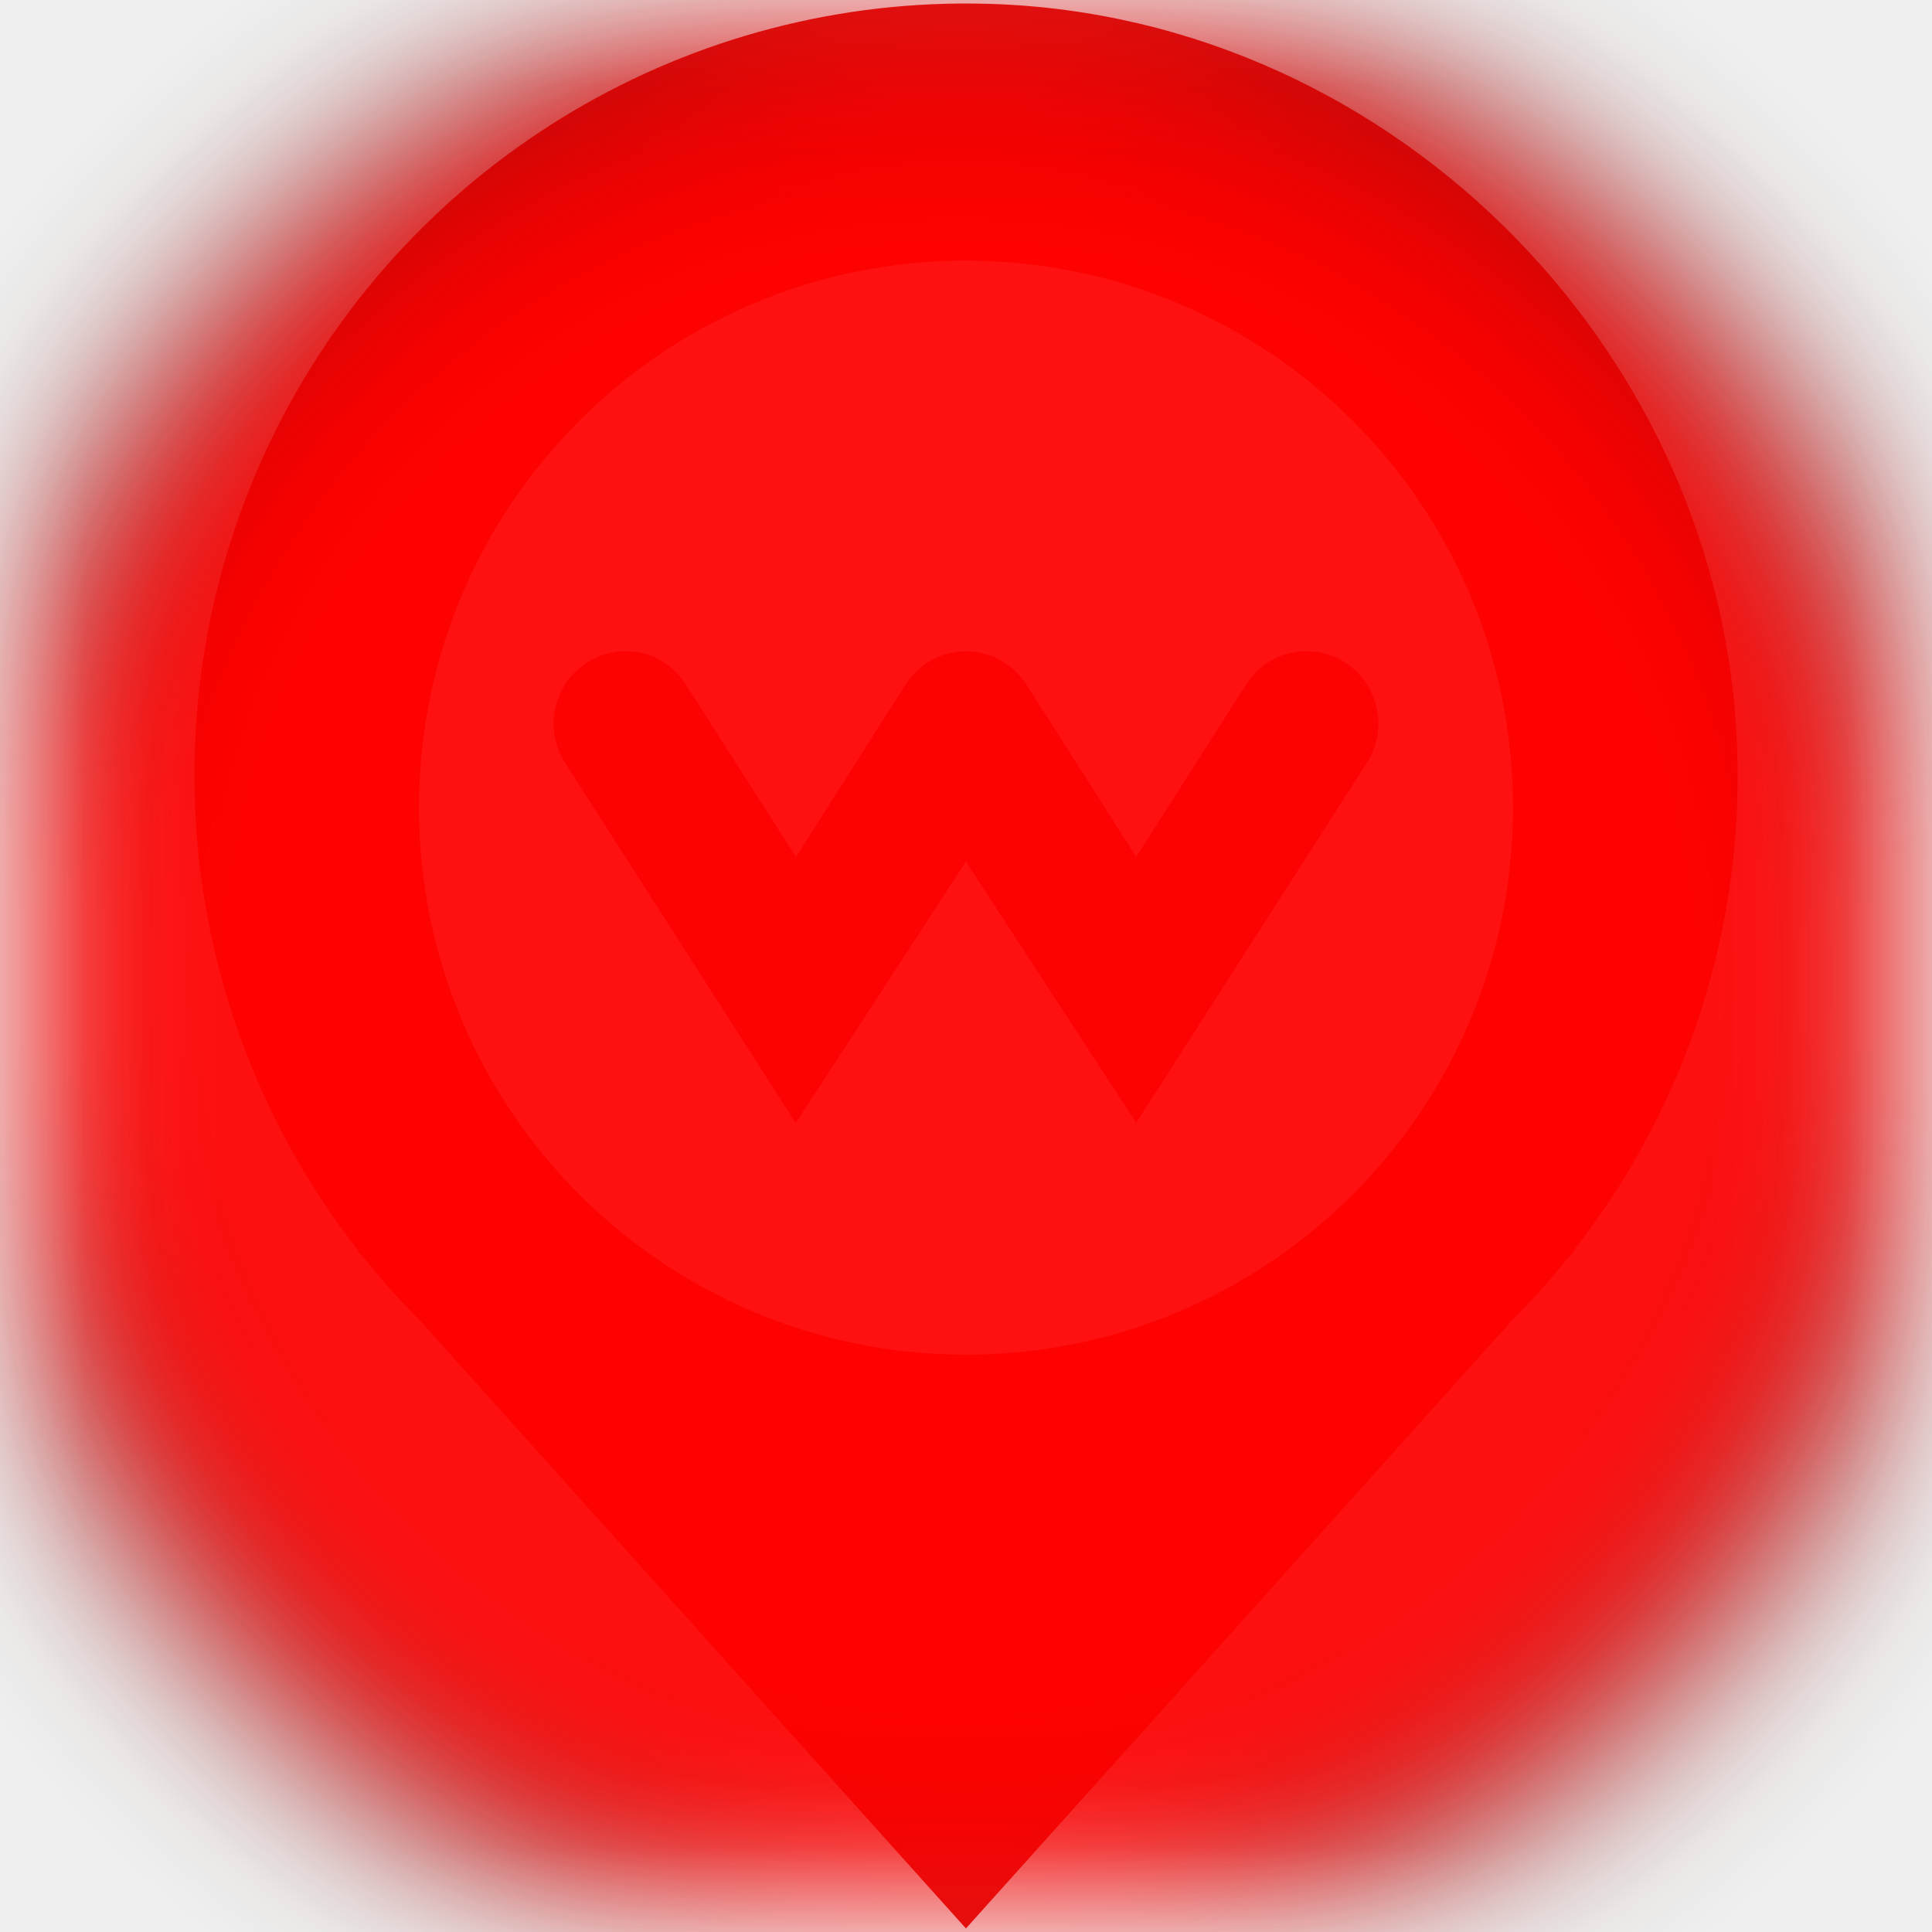
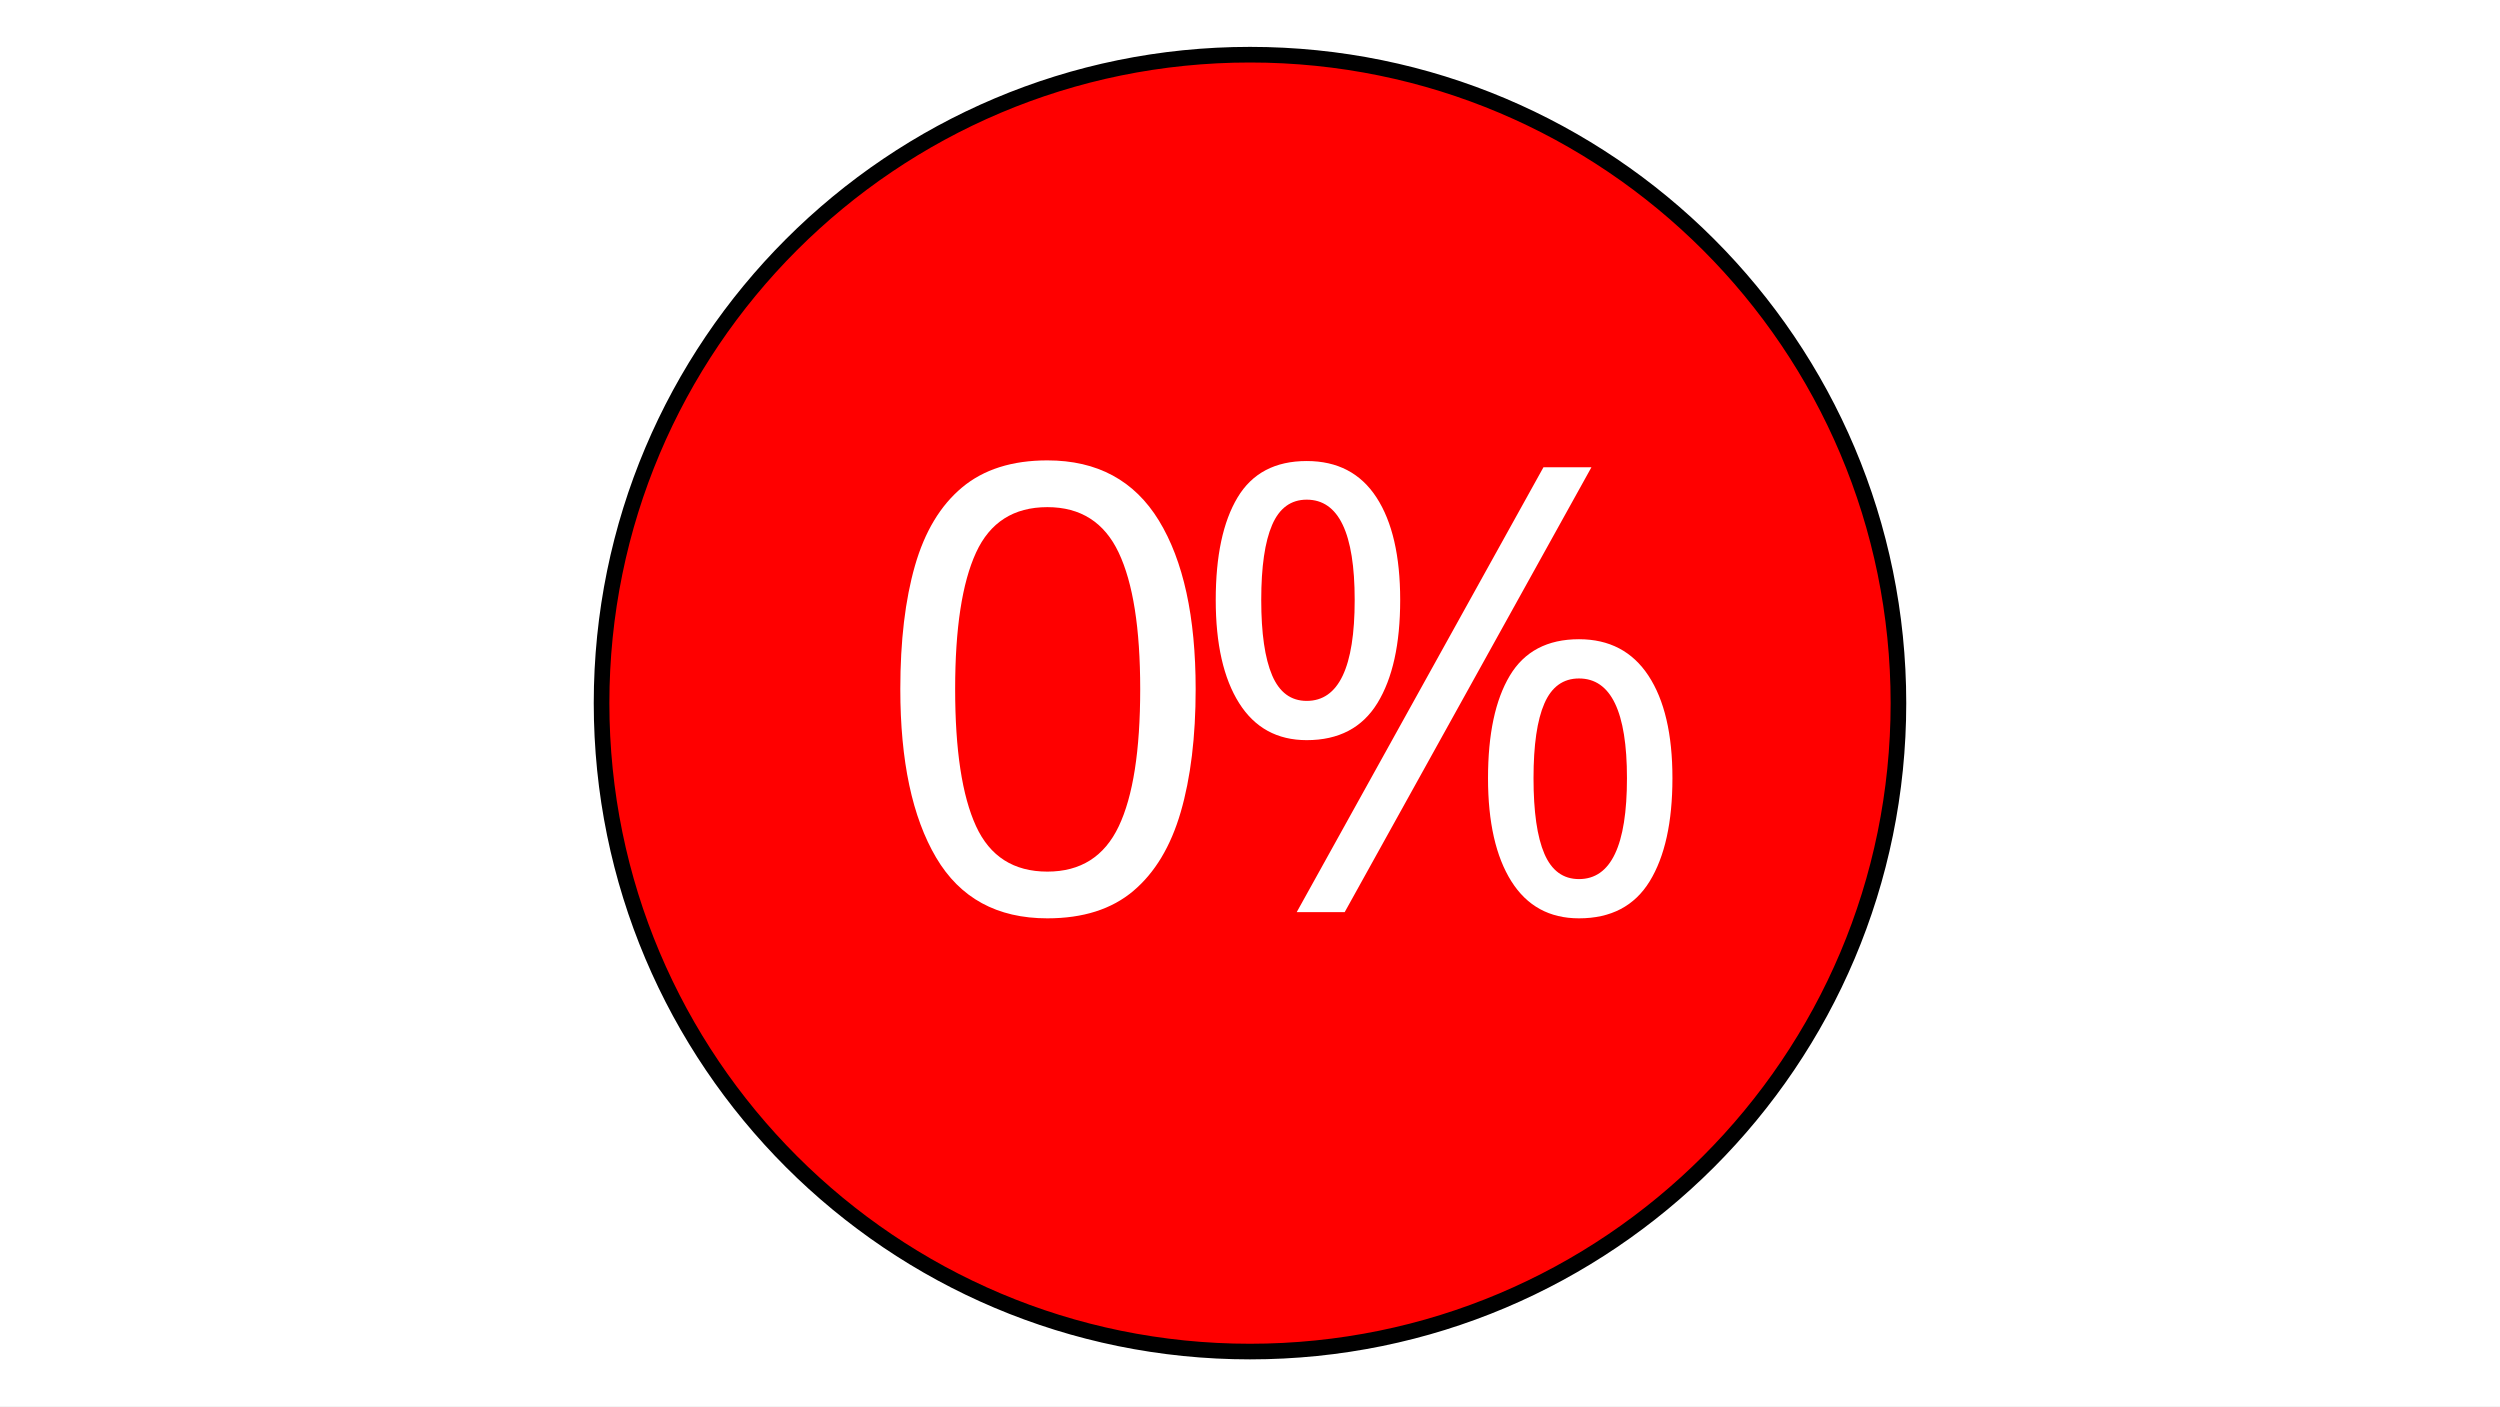
- <svg xmlns="http://www.w3.org/2000/svg" width="30" height="30">
-   <g>
-     <g id="svg_4" stroke="null">
-       <path id="svg_1" fill="#dc1715" d="m24.443,19.408a11.926,11.926 0 0 0 2.539,-7.402c-0.016,-6.365 -5.251,-11.755 -11.614,-11.946a11.983,11.983 0 0 0 -9.814,19.348l-0.017,0l0.138,0.154c0.271,0.335 0.558,0.656 0.862,0.96l8.462,9.423l8.462,-9.423c0.305,-0.304 0.591,-0.624 0.862,-0.96l0.138,-0.154l-0.017,0l-0,0z" stroke="null" />
-       <circle id="svg_2" fill="#fff" r="8.494" cy="12.541" cx="15" stroke="null" />
-       <path id="svg_3" fill="#db1917" clip-rule="evenodd" fill-rule="evenodd" d="m14.997,13.38l-2.641,4.058l-3.581,-5.591a1.13,1.13 0 0 1 0.332,-1.554a1.103,1.103 0 0 1 1.54,0.333l1.713,2.681l1.7,-2.675l0.008,-0.011a1.171,1.171 0 0 1 0.048,-0.066l0.021,-0.028l0.04,-0.046l0.017,-0.019l0.019,-0.02l0.024,-0.021l0.024,-0.023a0.813,0.813 0 0 1 0.131,-0.102l0.009,-0.007l0.02,-0.011c0.02,-0.013 0.04,-0.025 0.061,-0.036l0.025,-0.013l0.021,-0.009a0.983,0.983 0 0 1 0.05,-0.023c0.016,-0.008 0.033,-0.013 0.057,-0.021l0.042,-0.015a1.111,1.111 0 0 1 0.789,0.056l0.02,0.009a0.656,0.656 0 0 1 0.11,0.062l0.009,0.005a1.253,1.253 0 0 1 0.096,0.07l0.041,0.037l0.027,0.023l0.017,0.017a0.451,0.451 0 0 1 0.021,0.023l0.019,0.021l0.036,0.04l0.023,0.032l0.048,0.066l0.005,0.007l1.705,2.677l1.709,-2.681a1.11,1.11 0 0 1 1.54,-0.335c0.518,0.336 0.667,1.034 0.332,1.555l-3.581,5.59l-2.646,-4.058l0,0.001l0,-0z" stroke="null" />
-     </g>
-     <rect filter="url(#svg_5_blur)" rx="18" stroke="#000" opacity="0.93" id="svg_5" height="30.29" width="30.215" y="0.043" x="-0.215" fill="#ff0000" />
+ <svg xmlns="http://www.w3.org/2000/svg" width="1280" height="720" overflow="hidden">
+   <defs>
+     <clipPath id="clip0">
+       <rect x="0" y="0" width="1280" height="720" />
+     </clipPath>
+   </defs>
+   <g clip-path="url(#clip0)">
+     <rect x="0" y="0" width="1280" height="720" fill="#FFFFFF" />
+     <path d="M308 360C308 176.641 456.641 28 640 28 823.359 28 972 176.641 972 360 972 543.359 823.359 692 640 692 456.641 692 308 543.359 308 360Z" stroke="#000000" stroke-width="8" stroke-miterlimit="8" fill="#FF0000" fill-rule="evenodd" />
+     <text fill="#FFFFFF" font-family="Calibri,Calibri_MSFontService,sans-serif" font-weight="400" font-size="319" transform="translate(445.333 467)">0<tspan font-size="319" x="161.5" y="0">%</tspan>
+     </text>
  </g>
-   <defs>
-     <filter height="200%" width="200%" y="-50%" x="-50%" id="svg_5_blur">
-       <feGaussianBlur stdDeviation="1.4" in="SourceGraphic" />
-     </filter>
-   </defs>
</svg>
